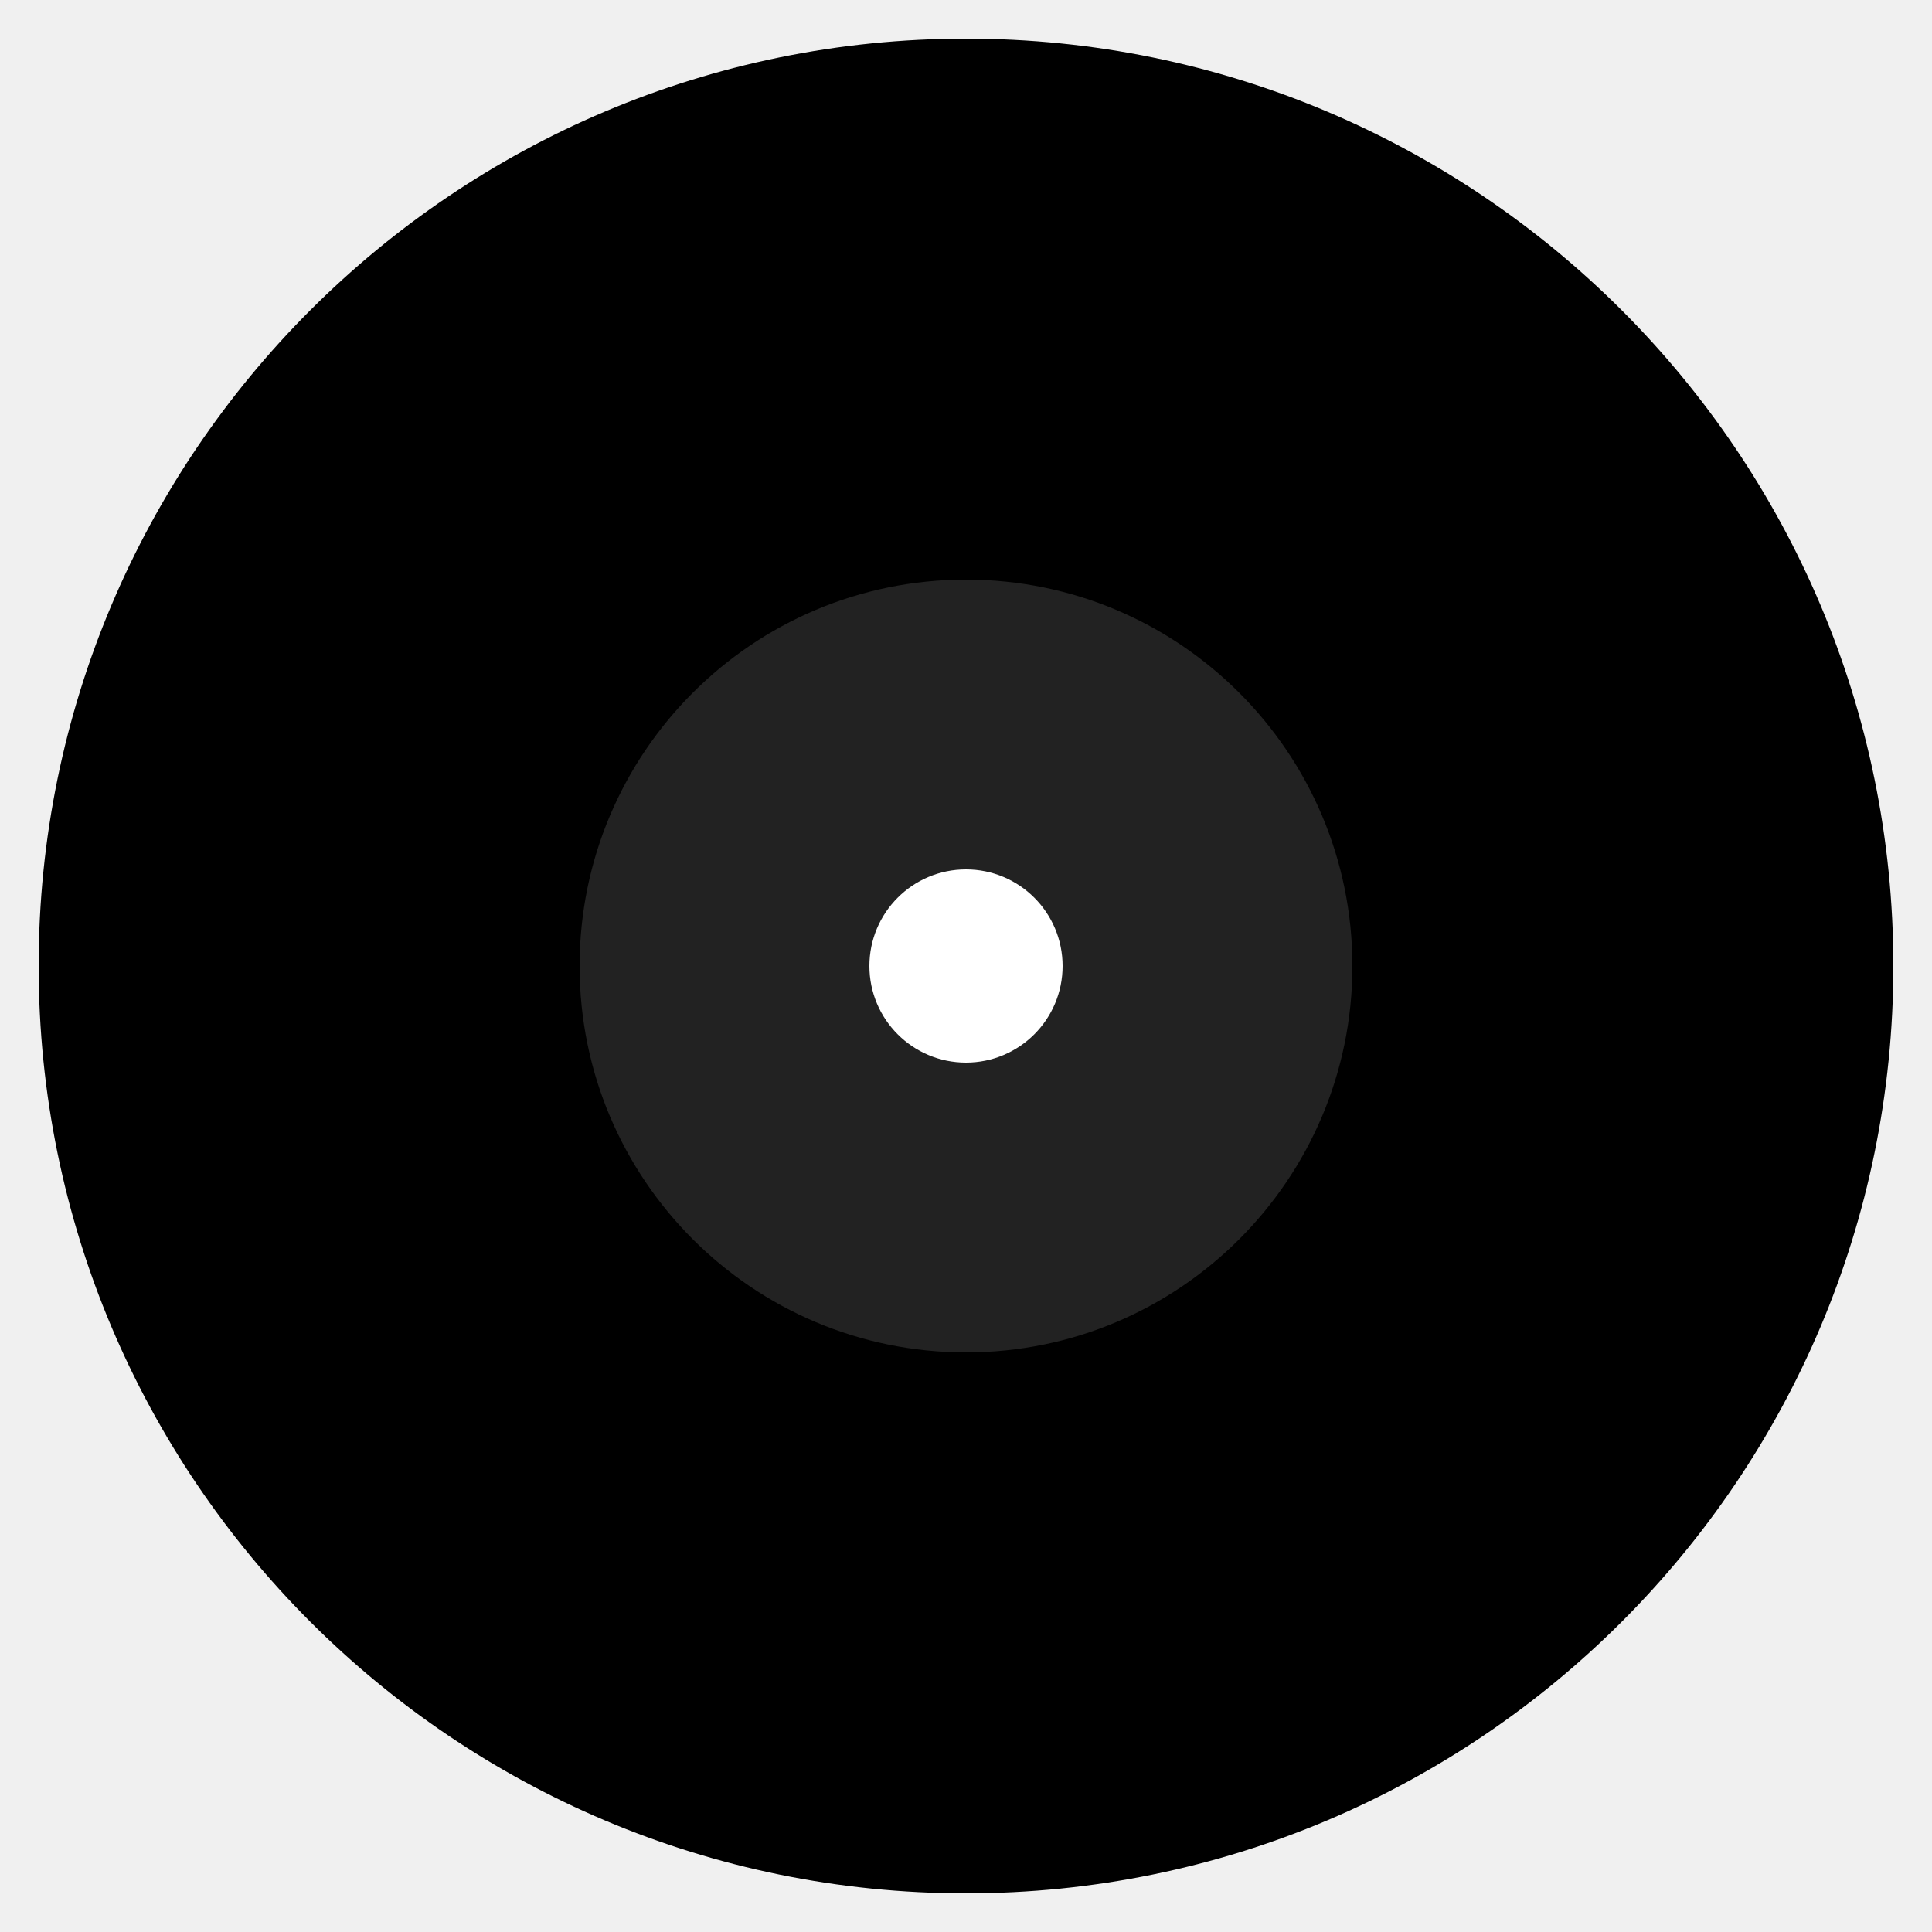
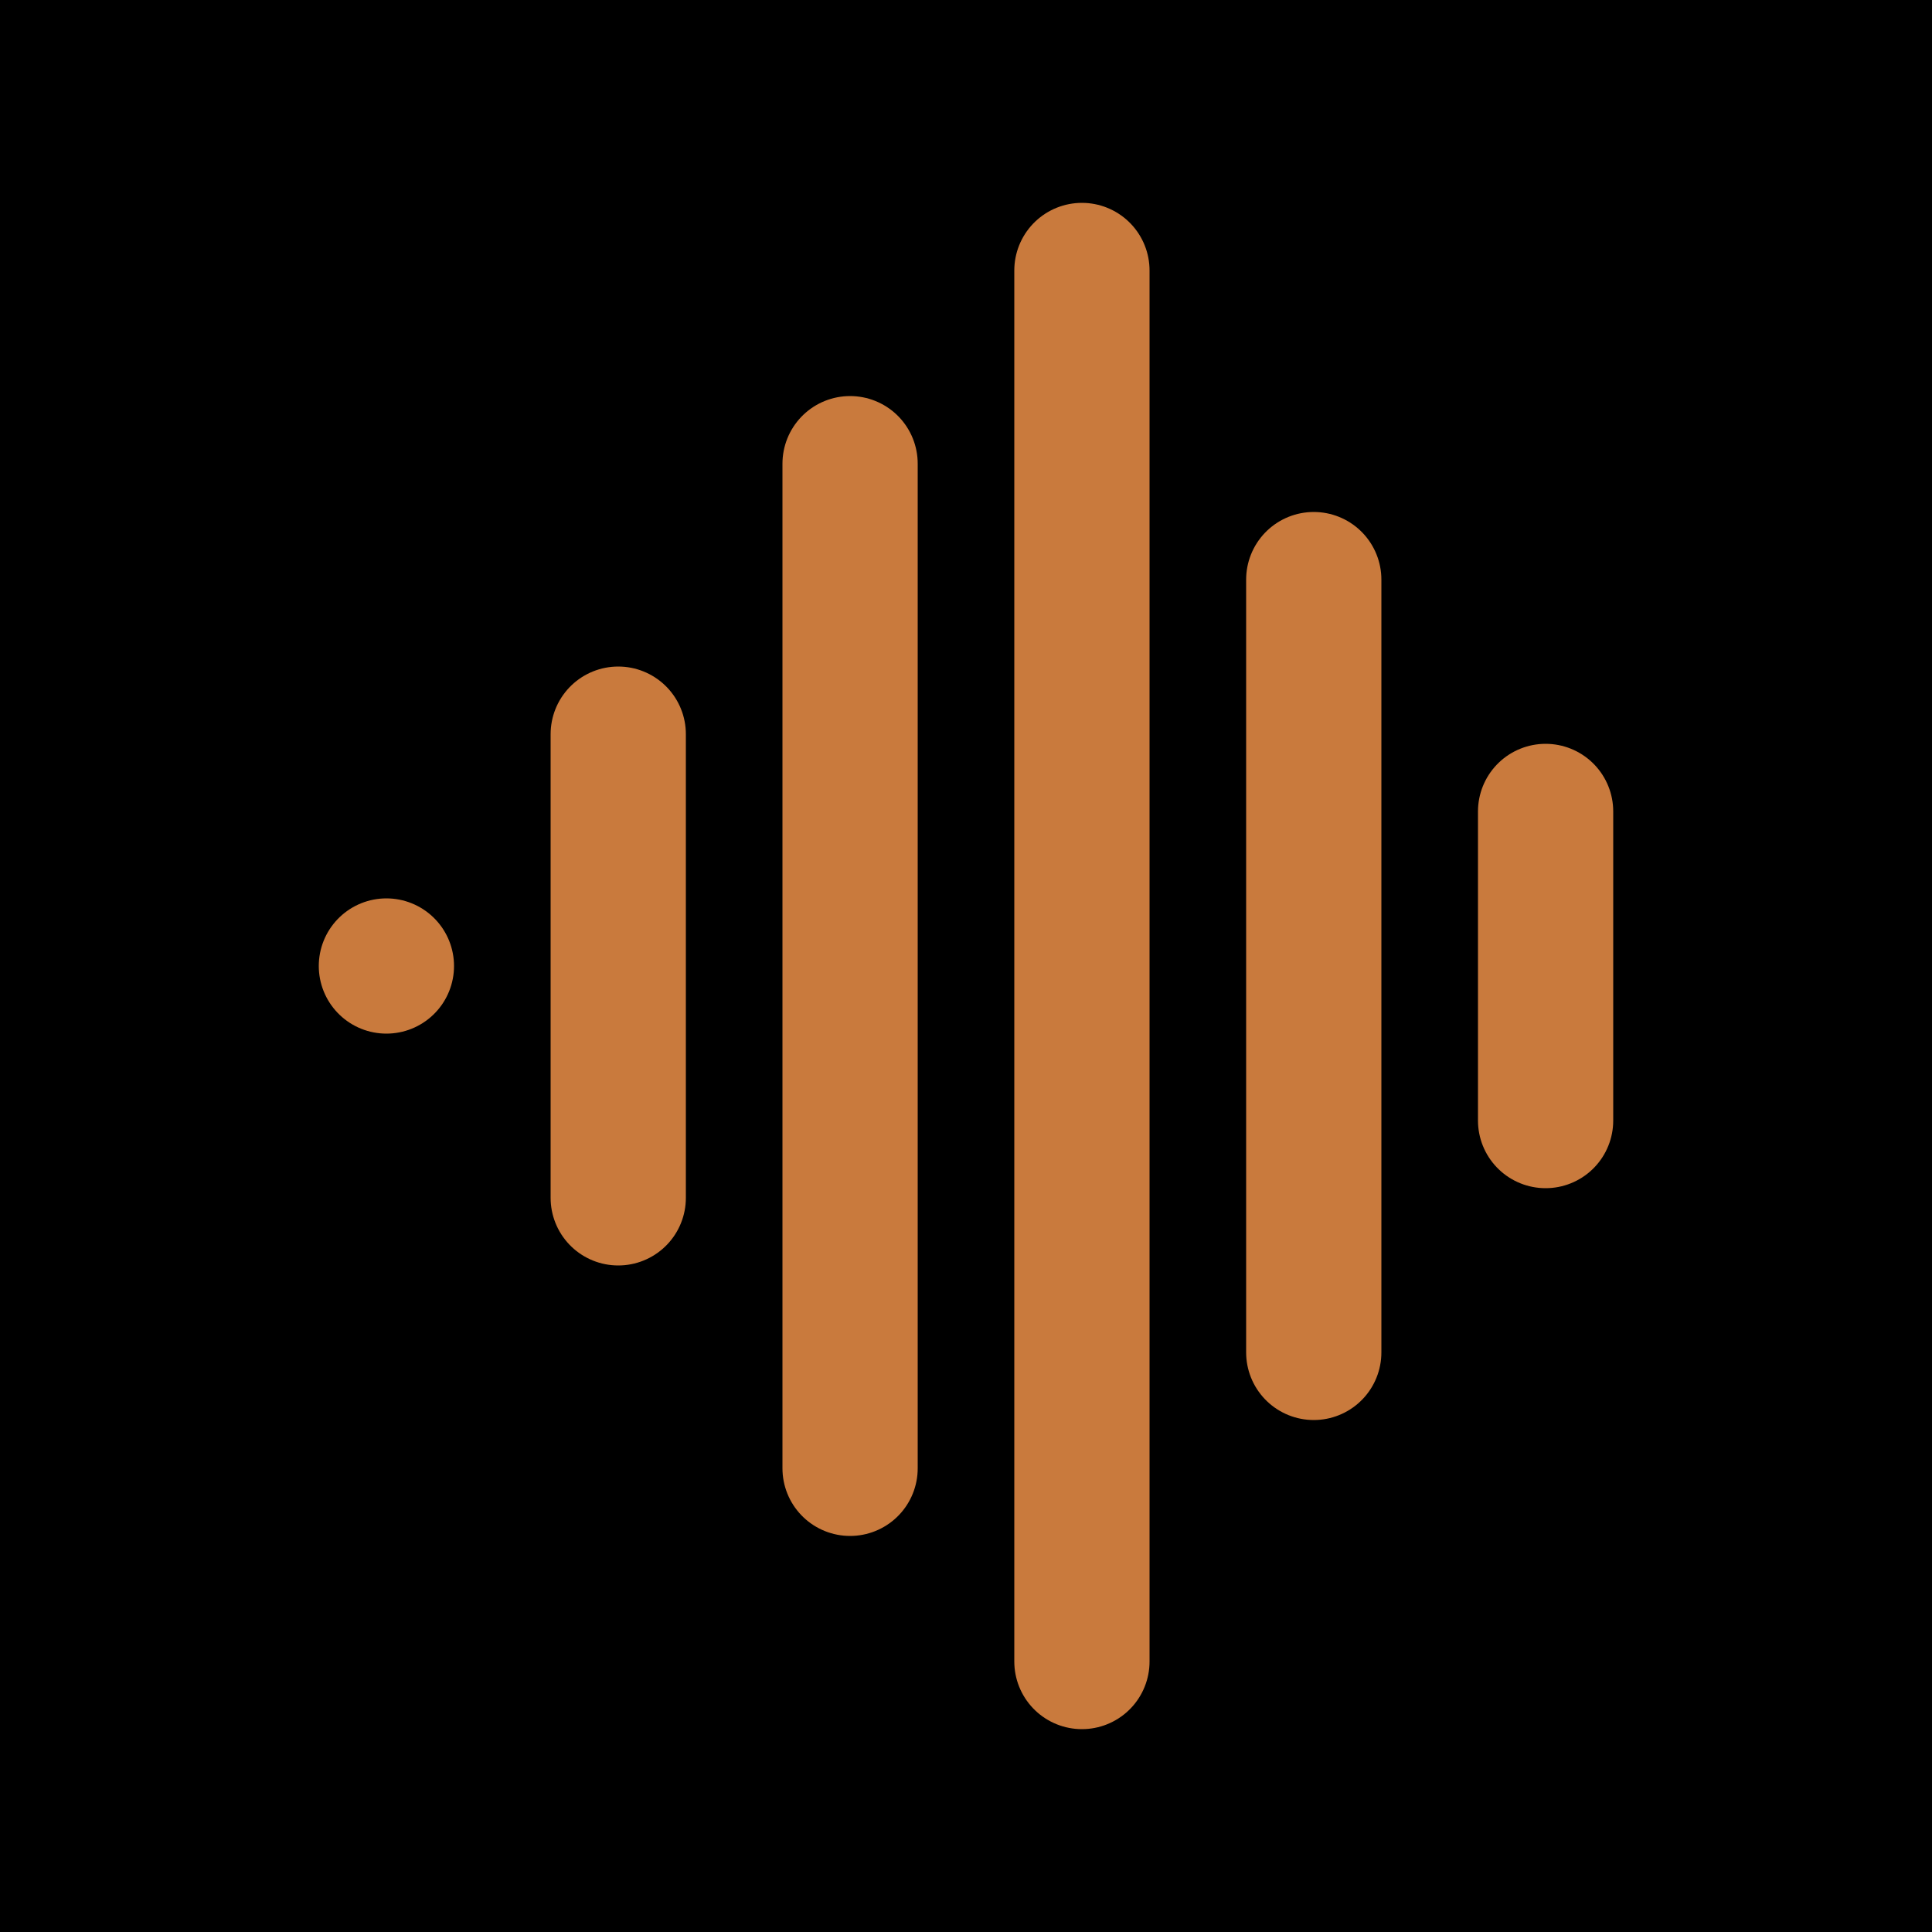
<svg xmlns="http://www.w3.org/2000/svg" viewBox="0 0 100 100">
-   <circle cx="50" cy="50" r="48" fill="black" />
-   <circle cx="50" cy="50" r="20" fill="#222" />
-   <circle cx="50" cy="50" r="5" fill="white" />
+   <rect width="100" height="100" fill="#000000" />
+   <g fill="none" stroke="#C97A3D" stroke-width="7" stroke-linecap="round">
+     <line x1="20" y1="50" x2="20" y2="50" />
+     <line x1="32" y1="38" x2="32" y2="62" />
+     <line x1="44" y1="24" x2="44" y2="76" />
+     <line x1="56" y1="14" x2="56" y2="86" />
+     <line x1="68" y1="30" x2="68" y2="70" />
+     <line x1="80" y1="42" x2="80" y2="58" />
+   </g>
</svg>
